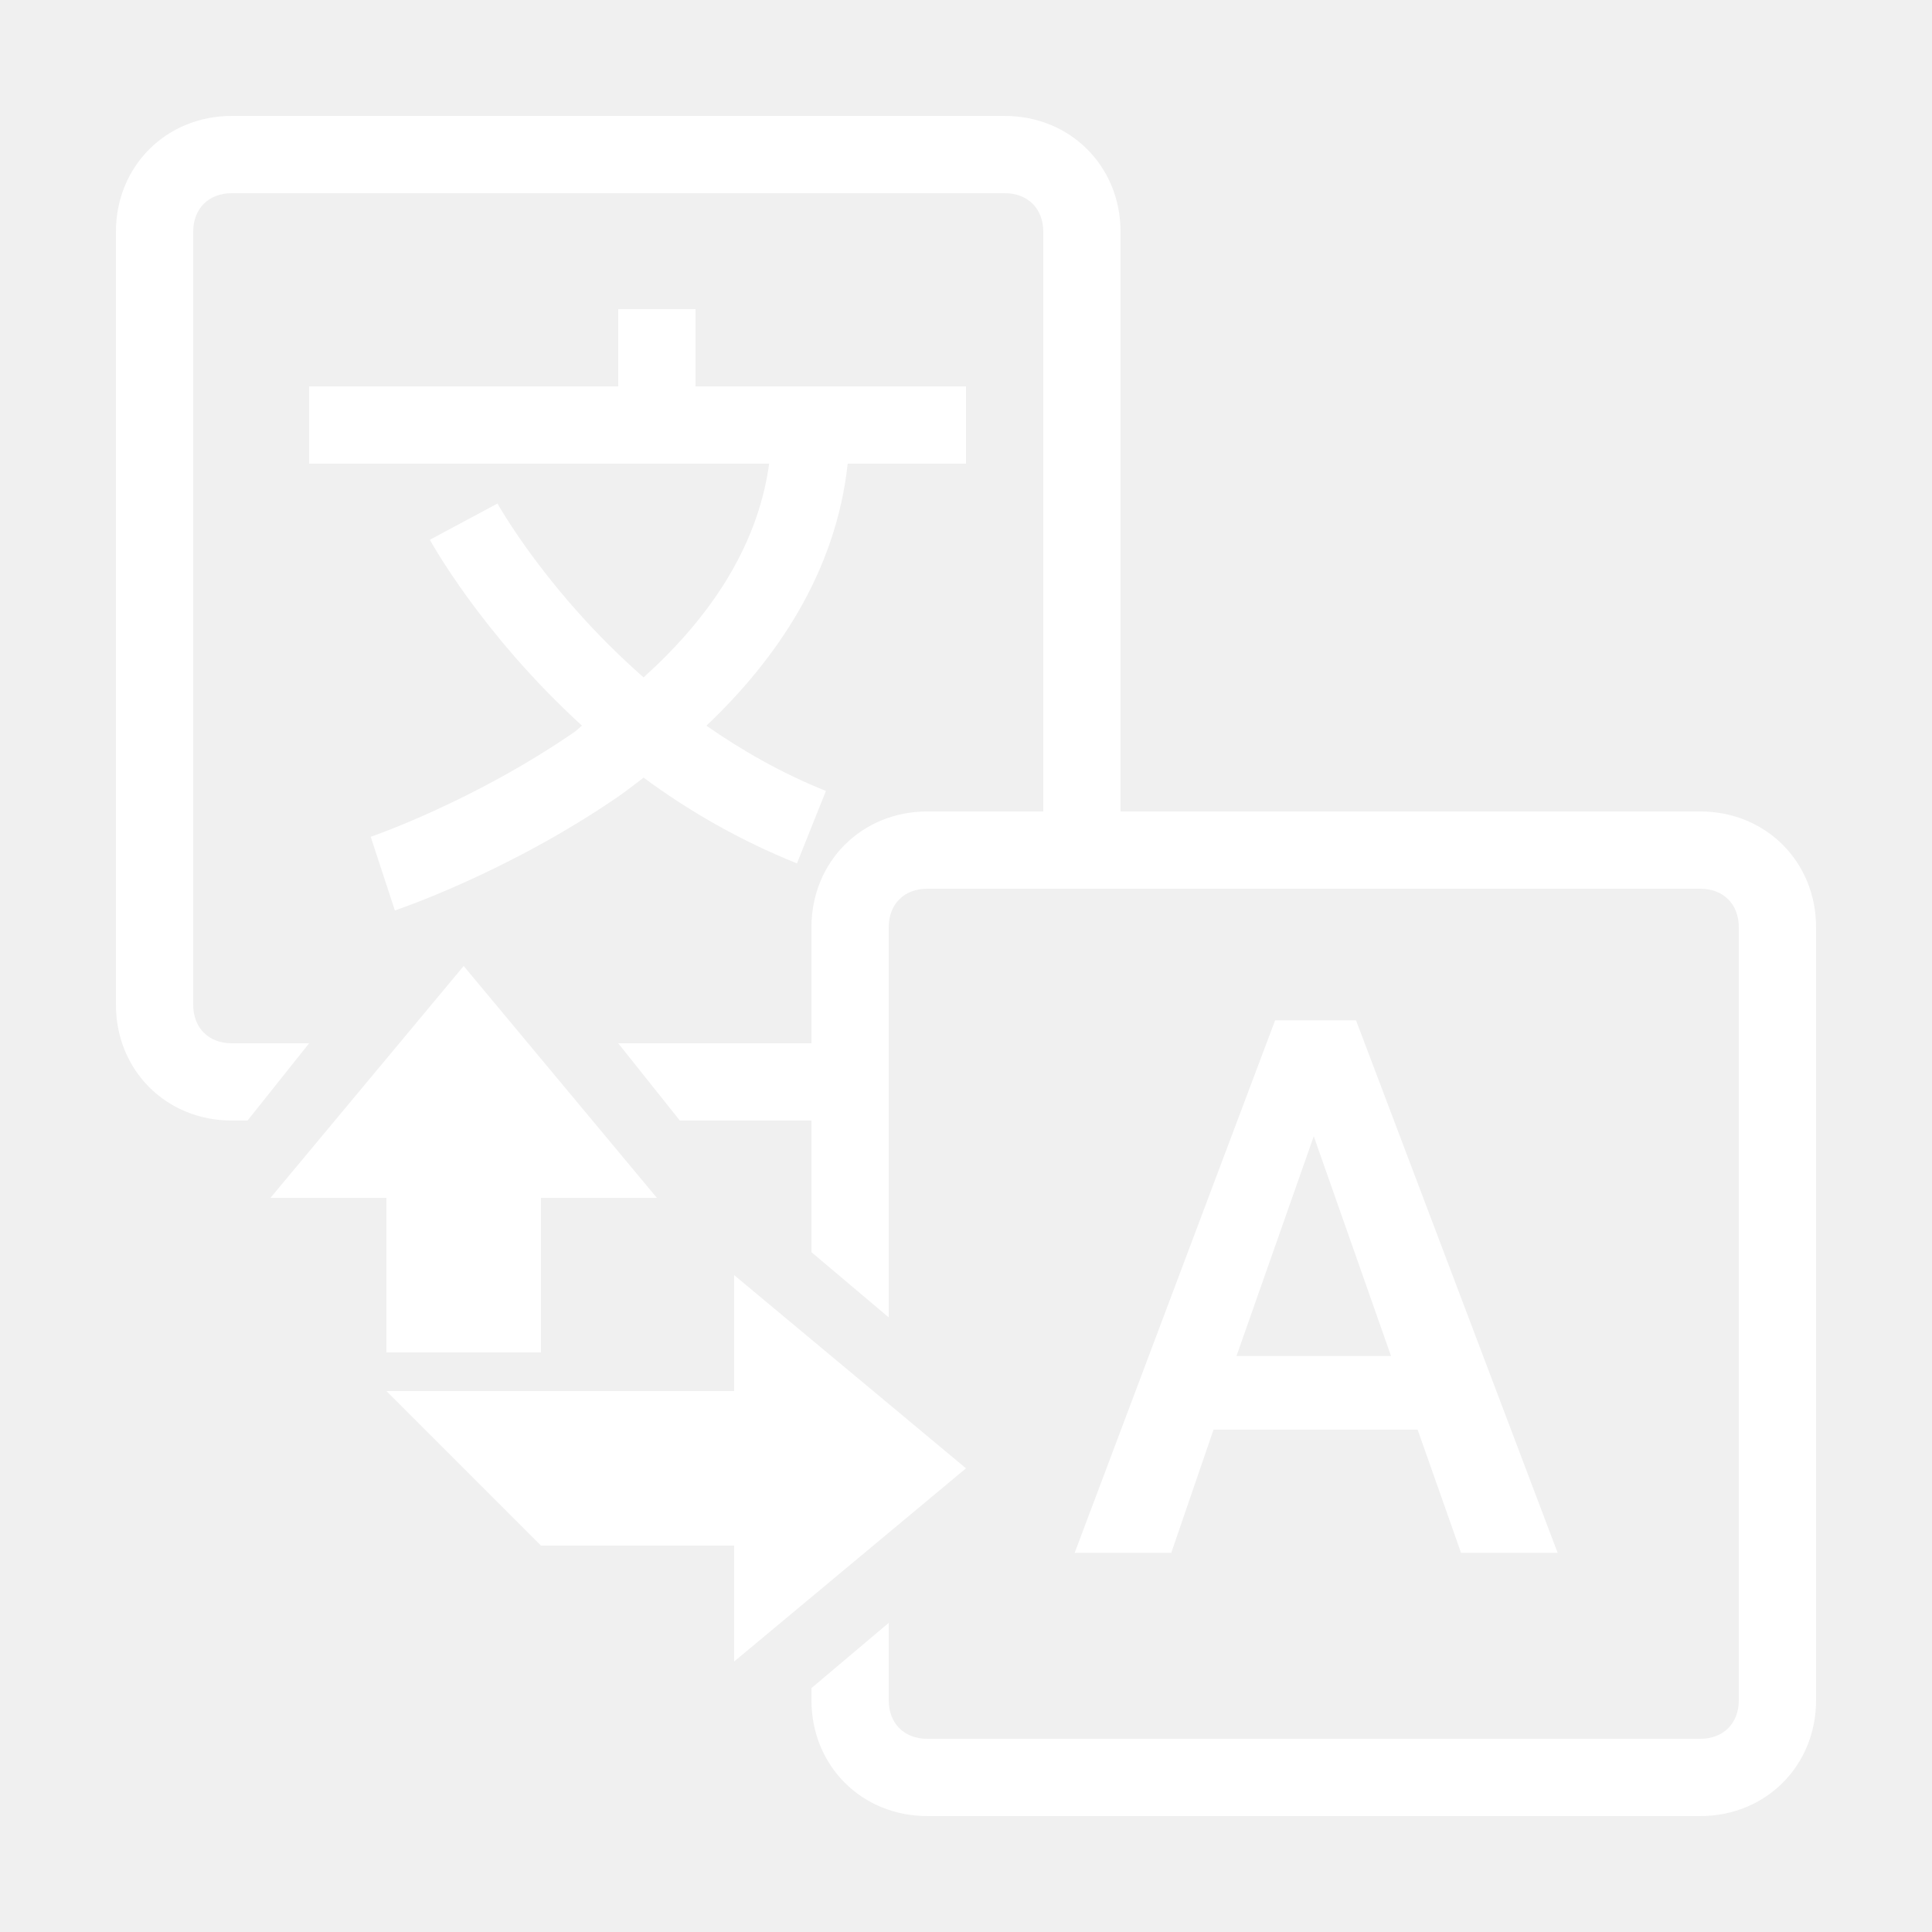
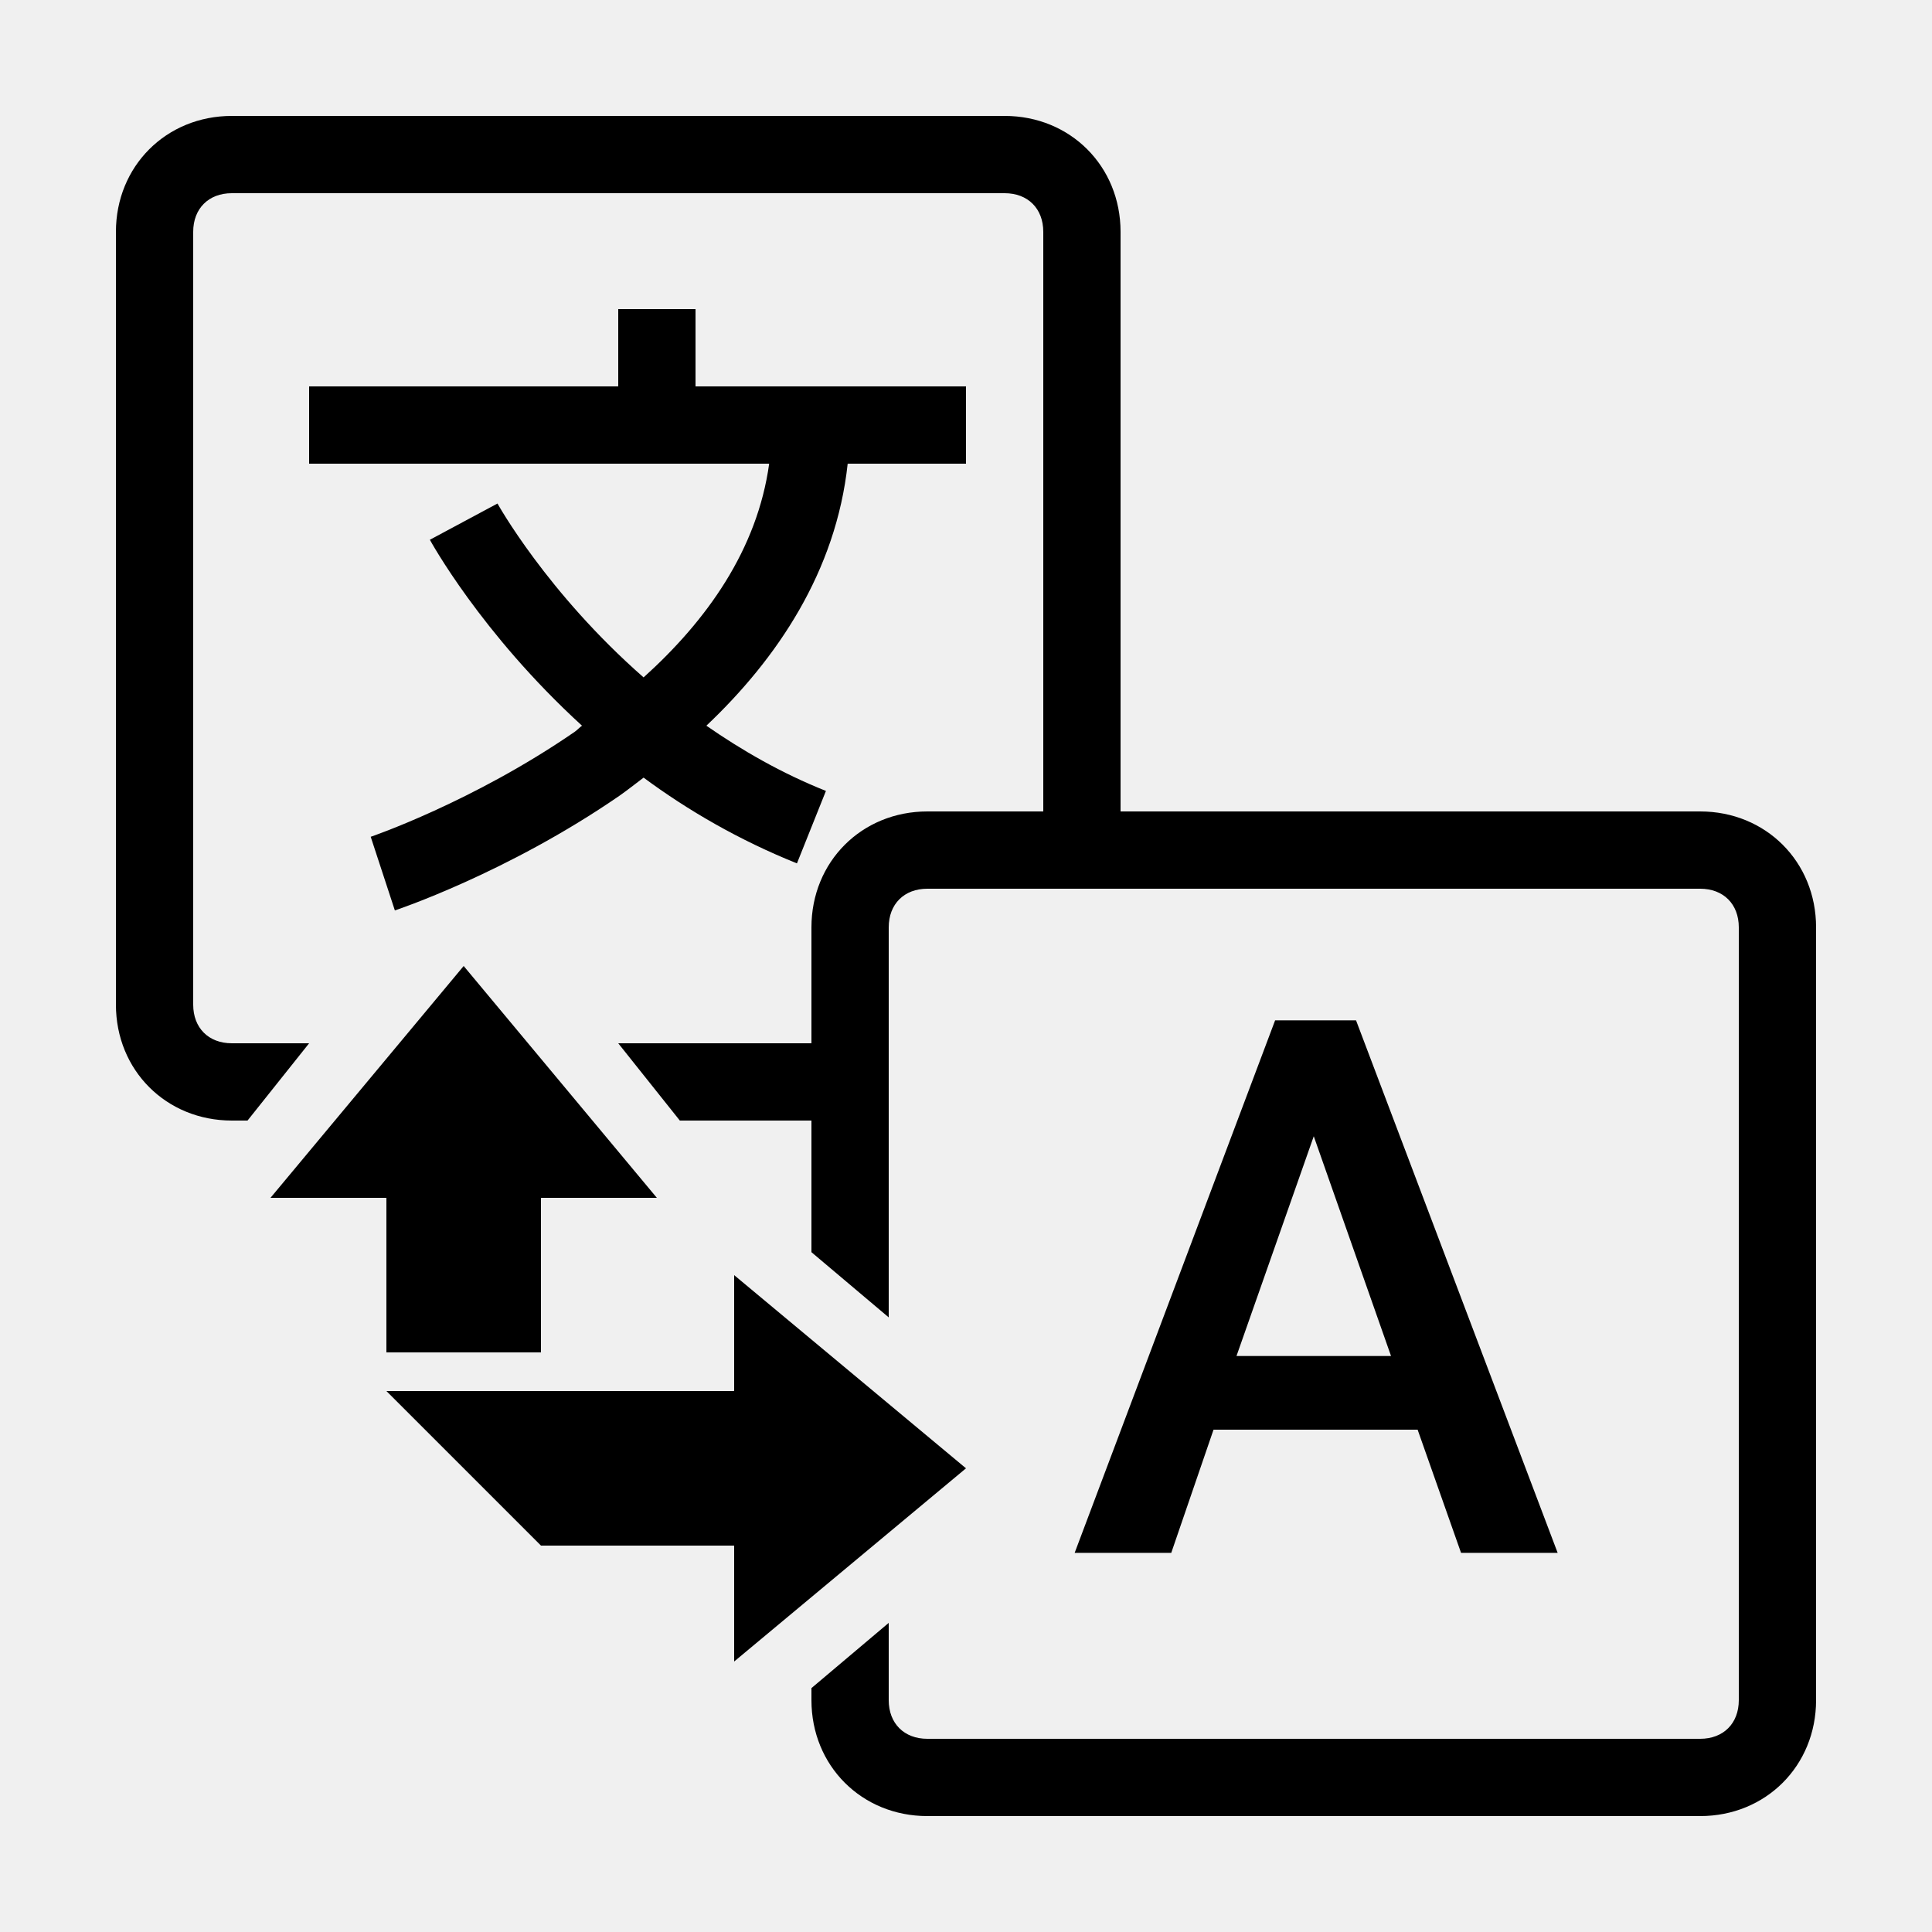
- <svg xmlns="http://www.w3.org/2000/svg" fill="#fff" viewBox="0 0 50 50">
+ <svg xmlns="http://www.w3.org/2000/svg" viewBox="0 0 50 50">
  <path d="M 6 3 C 4.301 3 3 4.301 3 6 L 3 26 C 3 27.699 4.301 29 6 29 L 6.406 29 L 8 27 L 6 27 C 5.398 27 5 26.602 5 26 L 5 6 C 5 5.398 5.398 5 6 5 L 26 5 C 26.602 5 27 5.398 27 6 L 27 21 L 24 21 C 22.301 21 21 22.301 21 24 L 21 27 L 16 27 L 17.594 29 L 21 29 L 21 32.406 L 23 34.094 L 23 24 C 23 23.398 23.398 23 24 23 L 44 23 C 44.602 23 45 23.398 45 24 L 45 44 C 45 44.602 44.602 45 44 45 L 24 45 C 23.398 45 23 44.602 23 44 L 23 42 L 21 43.688 L 21 44 C 21 45.699 22.301 47 24 47 L 44 47 C 45.699 47 47 45.699 47 44 L 47 24 C 47 22.301 45.699 21 44 21 L 29 21 L 29 6 C 29 4.301 27.699 3 26 3 Z M 16 8 L 16 10 L 8 10 L 8 12 L 19.906 12 C 19.598 14.227 18.293 16.055 16.656 17.531 C 14.148 15.332 12.875 13.031 12.875 13.031 L 11.125 13.969 C 11.125 13.969 12.434 16.379 15.062 18.781 C 14.996 18.828 14.941 18.891 14.875 18.938 C 12.234 20.758 9.594 21.656 9.594 21.656 L 10.219 23.562 C 10.219 23.562 13.125 22.598 16.031 20.594 C 16.238 20.449 16.449 20.281 16.656 20.125 C 17.797 20.969 19.125 21.742 20.625 22.344 L 21.375 20.469 C 20.227 20.012 19.199 19.418 18.281 18.781 C 20.109 17.051 21.637 14.793 21.938 12 L 25 12 L 25 10 L 18 10 L 18 8 Z M 12 25 L 7 31 L 10 31 L 10 35 L 14 35 L 14 31 L 17 31 Z M 33 26.406 L 27.812 40.188 L 30.312 40.188 L 31.406 37 L 36.688 37 L 37.812 40.188 L 40.312 40.188 L 35.094 26.406 Z M 34 29.406 L 36 35.094 L 32 35.094 Z M 19 33 L 19 36 L 10 36 L 14 40 L 19 40 L 19 43 L 25 38 Z">
  </path>
</svg>
